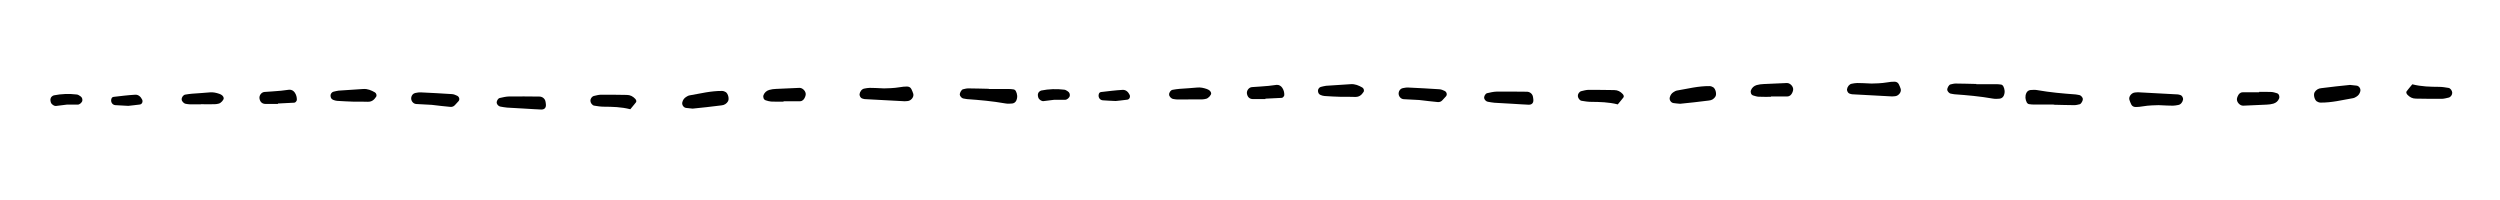
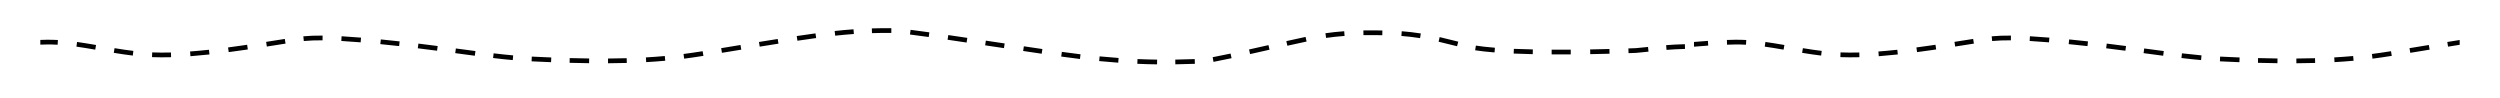
- <svg xmlns="http://www.w3.org/2000/svg" width="500" zoomAndPan="magnify" viewBox="0 0 375 30" height="40" preserveAspectRatio="xMidYMid meet" version="1.0">
+ <svg xmlns="http://www.w3.org/2000/svg" width="1024" zoomAndPan="magnify" viewBox="0 0 768 30" height="40" preserveAspectRatio="xMidYMid meet" version="1.0">
  <defs>
-     <clipPath id="1e7ad86643">
-       <path d="M 143 13 L 152.66 13 L 152.66 16 L 143 16 Z M 143 13 " clip-rule="nonzero" />
+     <clipPath id="081bcba7b4">
+       <path d="M 12.387 8.656 L 518 8.656 L 518 20 L 12.387 20 Z M 12.387 8.656 " clip-rule="nonzero" />
    </clipPath>
-     <clipPath id="7520ac4c1d">
-       <path d="M 102 13 L 110 13 L 110 16.527 L 102 16.527 Z M 102 13 " clip-rule="nonzero" />
-     </clipPath>
-     <clipPath id="14b626335f">
-       <path d="M 128 12.898 L 138 12.898 L 138 16 L 128 16 Z M 128 12.898 " clip-rule="nonzero" />
-     </clipPath>
-     <clipPath id="35a919295f">
-       <path d="M 74 14 L 82 14 L 82 16.527 L 74 16.527 Z M 74 14 " clip-rule="nonzero" />
-     </clipPath>
-     <clipPath id="5116bae031">
-       <path d="M 61 13 L 69 13 L 69 16.527 L 61 16.527 Z M 61 13 " clip-rule="nonzero" />
-     </clipPath>
-     <clipPath id="fa92c73b21">
-       <path d="M 88 14 L 96 14 L 96 16.527 L 88 16.527 Z M 88 14 " clip-rule="nonzero" />
-     </clipPath>
-     <clipPath id="f661ce638b">
-       <path d="M 7.5 14 L 13 14 L 13 16 L 7.5 16 Z M 7.5 14 " clip-rule="nonzero" />
-     </clipPath>
-     <clipPath id="42152913e6">
-       <path d="M 292 12.172 L 300.777 12.172 L 300.777 15 L 292 15 Z M 292 12.172 " clip-rule="nonzero" />
-     </clipPath>
-     <clipPath id="ad4b25e0d6">
-       <path d="M 250 12.172 L 258 12.172 L 258 15.805 L 250 15.805 Z M 250 12.172 " clip-rule="nonzero" />
-     </clipPath>
-     <clipPath id="dcb27ed4fd">
-       <path d="M 277 12.172 L 286 12.172 L 286 15 L 277 15 Z M 277 12.172 " clip-rule="nonzero" />
-     </clipPath>
-     <clipPath id="ab85a1ac44">
-       <path d="M 222 13 L 231 13 L 231 15.805 L 222 15.805 Z M 222 13 " clip-rule="nonzero" />
-     </clipPath>
-     <clipPath id="aa428c2063">
-       <path d="M 209 13 L 218 13 L 218 15.805 L 209 15.805 Z M 209 13 " clip-rule="nonzero" />
-     </clipPath>
-     <clipPath id="6858d66994">
-       <path d="M 236 13 L 244 13 L 244 15.805 L 236 15.805 Z M 236 13 " clip-rule="nonzero" />
-     </clipPath>
-     <clipPath id="3731e28019">
-       <path d="M 262 12.172 L 269 12.172 L 269 15 L 262 15 Z M 262 12.172 " clip-rule="nonzero" />
-     </clipPath>
-     <clipPath id="c259fb5d90">
-       <path d="M 197 12.172 L 205 12.172 L 205 15 L 197 15 Z M 197 12.172 " clip-rule="nonzero" />
-     </clipPath>
-     <clipPath id="8b60a7e033">
-       <path d="M 187 12.172 L 193 12.172 L 193 15 L 187 15 Z M 187 12.172 " clip-rule="nonzero" />
-     </clipPath>
-     <clipPath id="e4a1eb9b2b">
-       <path d="M 155.617 13 L 161 13 L 161 15.805 L 155.617 15.805 Z M 155.617 13 " clip-rule="nonzero" />
-     </clipPath>
-     <clipPath id="923a489b33">
-       <path d="M 164 13 L 170 13 L 170 15.805 L 164 15.805 Z M 164 13 " clip-rule="nonzero" />
-     </clipPath>
-     <clipPath id="380636f3a8">
-       <path d="M 303.734 13 L 313 13 L 313 16 L 303.734 16 Z M 303.734 13 " clip-rule="nonzero" />
-     </clipPath>
-     <clipPath id="19d1c693cf">
-       <path d="M 347 12.504 L 355 12.504 L 355 16 L 347 16 Z M 347 12.504 " clip-rule="nonzero" />
-     </clipPath>
-     <clipPath id="66b1748580">
-       <path d="M 319 13 L 328 13 L 328 16.133 L 319 16.133 Z M 319 13 " clip-rule="nonzero" />
-     </clipPath>
-     <clipPath id="fdfe9f8cfb">
-       <path d="M 360 12.504 L 368 12.504 L 368 15 L 360 15 Z M 360 12.504 " clip-rule="nonzero" />
+     <clipPath id="5795b090d8">
+       <path d="M 520.398 8.656 L 755.613 8.656 L 755.613 20 L 520.398 20 Z M 520.398 8.656 " clip-rule="nonzero" />
    </clipPath>
  </defs>
-   <g clip-path="url(#1e7ad86643)">
-     <path fill="#000000" d="M 148.328 13.348 C 149.301 13.348 150.254 13.348 151.223 13.348 C 151.492 13.348 151.773 13.363 152.043 13.41 C 152.16 13.426 152.309 13.535 152.359 13.625 C 152.609 14.102 152.66 14.59 152.445 15.082 C 152.328 15.328 152.109 15.496 151.824 15.527 C 151.492 15.559 151.121 15.574 150.789 15.512 C 148.898 15.176 146.977 15.004 145.051 14.867 C 144.852 14.852 144.652 14.789 144.449 14.762 C 144.25 14.715 143.98 14.406 143.965 14.191 C 143.949 13.934 144.215 13.457 144.434 13.395 C 144.699 13.336 144.969 13.258 145.234 13.258 C 146.273 13.258 147.293 13.305 148.328 13.32 C 148.328 13.336 148.328 13.336 148.328 13.348 Z M 148.328 13.348 " fill-opacity="1" fill-rule="nonzero" />
+   <g clip-path="url(#081bcba7b4)">
+     <path fill="#000000" d="M -11.52 14.441 C -10.148 14.199 -8.277 13.938 -5.902 13.648 L -5.727 15.09 C -8.074 15.375 -9.918 15.633 -11.266 15.871 Z M 0.035 13.02 C 2.047 12.836 4.039 12.684 6.008 12.559 L 6.102 14.004 C 4.145 14.129 2.168 14.281 0.172 14.465 Z M 11.848 12.277 L 14.188 12.215 C 15.34 12.195 16.539 12.219 17.789 12.289 L 17.707 13.738 C 16.492 13.672 15.332 13.645 14.227 13.668 L 11.883 13.727 Z M 23.68 12.891 C 25.191 13.102 27.133 13.41 29.508 13.82 L 29.258 15.25 C 26.898 14.844 24.973 14.535 23.477 14.328 Z M 35.191 14.797 C 37.363 15.156 39.289 15.434 40.969 15.633 L 40.797 17.074 C 39.094 16.871 37.148 16.59 34.953 16.23 Z M 46.758 16.098 C 48.559 16.172 50.477 16.18 52.516 16.125 L 52.555 17.578 C 50.484 17.633 48.531 17.621 46.699 17.551 Z M 58.391 15.82 C 60.215 15.684 62.152 15.504 64.195 15.285 L 64.352 16.727 C 62.293 16.949 60.344 17.129 58.5 17.27 Z M 70.059 14.574 L 74.488 13.961 L 75.918 13.75 L 76.133 15.188 L 74.691 15.398 L 70.262 16.012 Z M 81.75 12.863 L 87.492 11.961 L 87.723 13.395 L 81.977 14.297 Z M 93.188 11.156 C 94.941 10.988 96.91 10.914 99.098 10.934 L 99.086 12.383 C 96.949 12.367 95.031 12.441 93.328 12.602 Z M 104.938 11.137 C 106.723 11.238 108.715 11.379 110.91 11.562 L 110.789 13.008 C 108.605 12.828 106.625 12.688 104.852 12.586 Z M 116.988 12.109 L 122.766 12.715 L 122.613 14.16 L 116.836 13.555 Z M 128.535 13.391 L 134.449 14.141 L 134.266 15.582 L 128.348 14.832 Z M 140.043 14.887 L 146.059 15.684 L 145.863 17.125 L 139.848 16.324 Z M 151.645 16.383 C 153.875 16.648 155.875 16.855 157.645 17.012 L 157.516 18.457 C 155.73 18.301 153.715 18.09 151.473 17.824 Z M 163.367 17.387 L 169.352 17.656 L 169.285 19.105 L 163.301 18.84 Z M 175.012 17.844 L 180.996 17.965 L 180.965 19.414 L 174.984 19.297 Z M 186.781 17.98 C 188.758 17.969 190.668 17.934 192.512 17.883 L 192.555 19.336 C 190.699 19.387 188.777 19.418 186.789 19.434 Z M 198.422 17.637 C 200.414 17.523 202.352 17.383 204.227 17.211 L 204.363 18.656 C 202.465 18.828 200.516 18.973 198.504 19.086 Z M 209.984 16.582 C 211.77 16.355 213.727 16.07 215.855 15.73 L 216.09 17.16 C 213.941 17.504 211.973 17.793 210.172 18.023 Z M 221.543 14.797 L 227.48 13.82 L 227.719 15.254 L 221.781 16.227 Z M 233.148 12.898 L 238.91 11.977 L 239.145 13.41 L 233.383 14.332 Z M 244.758 11.074 L 250.516 10.25 L 250.723 11.688 L 244.969 12.512 Z M 256.41 9.523 C 258.43 9.301 260.359 9.129 262.199 9 L 262.305 10.445 C 260.48 10.574 258.57 10.746 256.57 10.965 Z M 267.828 8.723 C 269.641 8.672 271.637 8.648 273.82 8.656 L 273.812 10.109 C 271.648 10.102 269.668 10.125 267.871 10.176 Z M 279.734 9.164 L 285.496 9.934 L 285.301 11.371 L 279.539 10.602 Z M 291.316 10.77 L 297.156 11.633 L 296.941 13.07 L 291.098 12.207 Z M 302.855 12.484 L 308.633 13.348 L 308.418 14.785 L 302.637 13.922 Z M 314.531 14.223 L 320.223 15.062 L 320.004 16.5 L 314.312 15.66 Z M 326.207 15.934 C 328.156 16.207 330.066 16.453 331.938 16.68 L 331.762 18.121 C 329.879 17.895 327.961 17.645 326.004 17.371 Z M 337.801 17.316 C 339.781 17.508 341.723 17.672 343.629 17.809 L 343.523 19.258 C 341.605 19.121 339.652 18.953 337.66 18.762 Z M 349.445 18.148 C 351.465 18.238 353.473 18.293 355.469 18.316 L 355.449 19.77 C 353.438 19.746 351.418 19.688 349.383 19.598 Z M 361.043 18.309 C 362.559 18.285 364.551 18.234 367.02 18.152 L 367.066 19.605 C 364.59 19.684 362.59 19.734 361.066 19.758 Z M 372.531 17.574 C 373.922 17.32 375.75 16.949 378.023 16.457 L 378.336 17.875 C 376.047 18.371 374.199 18.746 372.793 19.004 Z M 383.707 15.199 L 389.672 13.859 L 389.996 15.273 L 384.031 16.617 Z M 395.16 12.633 L 401.066 11.34 L 401.383 12.758 L 395.477 14.051 Z M 407.168 10.211 C 409.043 9.941 410.965 9.734 412.945 9.594 L 413.051 11.039 C 411.109 11.18 409.219 11.383 407.379 11.648 Z M 418.832 9.348 C 420.461 9.32 422.406 9.328 424.664 9.363 L 424.641 10.816 C 422.398 10.777 420.469 10.773 418.852 10.797 Z M 430.617 9.594 C 432.547 9.742 434.5 9.973 436.477 10.281 L 436.246 11.715 C 434.309 11.414 432.395 11.188 430.504 11.043 Z M 442.258 11.395 C 443.609 11.699 445.473 12.156 447.852 12.766 L 447.977 12.797 L 447.609 14.203 L 447.484 14.172 C 445.121 13.562 443.27 13.109 441.938 12.812 Z M 453.395 14.012 C 455.016 14.266 456.965 14.48 459.238 14.66 L 459.121 16.105 C 456.812 15.926 454.828 15.703 453.164 15.445 Z M 465.062 15.004 C 466.879 15.082 468.82 15.141 470.891 15.184 L 470.859 16.637 C 468.777 16.594 466.824 16.531 465 16.453 Z M 476.664 15.258 L 482.531 15.254 L 482.531 16.703 L 476.664 16.711 Z M 488.496 15.18 L 489.262 15.168 L 494.418 15.051 L 494.449 16.504 L 489.289 16.617 L 488.523 16.633 Z M 500.238 14.875 L 502.543 14.793 L 502.566 15.52 L 502.496 14.797 L 506.277 14.422 L 506.422 15.867 L 502.641 16.242 C 502.625 16.242 502.609 16.242 502.594 16.246 L 500.289 16.328 Z M 511.836 13.871 C 513.445 13.738 515.363 13.641 517.594 13.578 L 517.637 15.027 C 515.434 15.09 513.539 15.188 511.957 15.32 Z M 511.836 13.871 " fill-opacity="1" fill-rule="nonzero" />
  </g>
-   <g clip-path="url(#7520ac4c1d)">
-     <path fill="#000000" d="M 103.895 16.293 C 103.461 16.246 103.176 16.23 102.91 16.188 C 102.523 16.141 102.238 15.695 102.355 15.312 C 102.441 15.004 102.605 14.73 102.91 14.547 C 103.074 14.438 103.258 14.332 103.461 14.301 C 105.066 14.023 106.656 13.625 108.309 13.641 C 108.492 13.641 108.727 13.719 108.879 13.824 C 109.23 14.07 109.414 14.852 109.195 15.203 C 109.113 15.359 108.961 15.512 108.797 15.617 C 108.629 15.727 108.426 15.789 108.227 15.805 C 106.723 16.004 105.234 16.156 103.895 16.293 Z M 103.895 16.293 " fill-opacity="1" fill-rule="nonzero" />
+   <g clip-path="url(#5795b090d8)">
+     <path fill="#000000" d="M 507.141 14.441 C 508.508 14.199 510.383 13.938 512.754 13.648 L 512.934 15.09 C 510.586 15.375 508.738 15.633 507.395 15.871 Z M 518.695 13.02 C 520.707 12.836 522.695 12.684 524.668 12.559 L 524.762 14.004 C 522.805 14.129 520.828 14.281 518.832 14.465 Z M 530.504 12.277 L 532.848 12.215 C 534 12.195 535.199 12.219 536.449 12.289 L 536.367 13.738 C 535.152 13.672 533.992 13.645 532.887 13.668 L 530.543 13.727 Z M 542.336 12.891 C 543.852 13.102 545.793 13.41 548.168 13.82 L 547.914 15.25 C 545.559 14.844 543.633 14.535 542.133 14.328 Z M 553.852 14.797 C 556.023 15.156 557.949 15.434 559.629 15.633 L 559.453 17.074 C 557.754 16.871 555.805 16.59 553.609 16.23 Z M 565.414 16.098 C 567.219 16.172 569.137 16.18 571.176 16.125 L 571.215 17.578 C 569.145 17.633 567.191 17.621 565.355 17.551 Z M 577.047 15.82 C 578.875 15.684 580.809 15.504 582.852 15.285 L 583.012 16.727 C 580.953 16.949 579 17.129 577.156 17.27 Z M 588.719 14.574 L 593.148 13.961 L 594.578 13.75 L 594.793 15.188 L 593.352 15.398 L 588.922 16.012 Z M 600.41 12.863 L 606.152 11.961 L 606.383 13.395 L 600.637 14.297 Z M 611.848 11.156 C 613.602 10.988 615.57 10.914 617.754 10.934 L 617.746 12.383 C 615.609 12.367 613.688 12.441 611.988 12.602 Z M 623.594 11.137 C 625.383 11.238 627.375 11.379 629.57 11.562 L 629.445 13.008 C 627.266 12.828 625.285 12.688 623.512 12.586 Z M 635.648 12.109 L 641.426 12.715 L 641.273 14.16 L 635.496 13.555 Z M 647.195 13.391 L 653.109 14.141 L 652.922 15.582 L 647.008 14.832 Z M 658.703 14.887 L 664.719 15.684 L 664.523 17.125 L 658.508 16.324 Z M 670.305 16.383 C 672.535 16.648 674.531 16.855 676.301 17.012 L 676.172 18.457 C 674.391 18.301 672.375 18.09 670.133 17.824 Z M 682.023 17.387 L 688.012 17.656 L 687.945 19.105 L 681.961 18.84 Z M 693.672 17.844 L 699.652 17.965 L 699.625 19.414 L 693.645 19.297 Z M 705.438 17.98 C 707.418 17.969 709.328 17.934 711.172 17.883 L 711.215 19.336 C 709.359 19.387 707.438 19.418 705.449 19.434 Z M 717.082 17.637 C 719.074 17.523 721.008 17.383 722.887 17.211 L 723.02 18.656 C 721.125 18.828 719.172 18.973 717.164 19.086 Z M 728.645 16.582 C 730.426 16.355 732.383 16.07 734.516 15.73 L 734.75 17.16 C 732.602 17.504 730.629 17.793 728.832 18.023 Z M 740.199 14.797 L 746.141 13.82 L 746.379 15.254 L 740.438 16.227 Z M 751.809 12.898 L 757.57 11.977 L 757.805 13.41 L 752.043 14.332 Z M 763.418 11.074 L 769.172 10.25 L 769.383 11.688 L 763.629 12.512 Z M 775.07 9.523 C 777.09 9.301 779.02 9.129 780.859 9 L 780.961 10.445 C 779.141 10.574 777.23 10.746 775.23 10.965 Z M 786.488 8.723 C 788.301 8.672 790.297 8.648 792.477 8.656 L 792.473 10.109 C 790.309 10.102 788.328 10.125 786.531 10.176 Z M 798.395 9.164 L 804.156 9.934 L 803.961 11.371 L 798.199 10.602 Z M 809.973 10.77 L 815.816 11.633 L 815.598 13.07 L 809.758 12.207 Z M 821.512 12.484 L 827.293 13.348 L 827.074 14.785 L 821.297 13.922 Z M 833.188 14.223 L 838.879 15.062 L 838.664 16.5 L 832.973 15.66 Z M 844.867 15.934 C 846.816 16.207 848.727 16.453 850.598 16.68 L 850.422 18.121 C 848.539 17.895 846.621 17.645 844.664 17.371 Z M 856.461 17.316 C 858.441 17.508 860.383 17.672 862.289 17.809 L 862.184 19.258 C 860.266 19.121 858.309 18.953 856.32 18.762 Z M 868.105 18.148 C 870.125 18.238 872.133 18.293 874.125 18.316 L 874.109 19.77 C 872.098 19.746 870.074 19.688 868.039 19.598 Z M 879.703 18.309 C 881.219 18.285 883.211 18.234 885.68 18.152 L 885.727 19.605 C 883.25 19.684 881.25 19.734 879.727 19.758 Z M 891.188 17.574 C 892.578 17.32 894.41 16.949 896.684 16.457 L 896.996 17.875 C 894.707 18.371 892.859 18.746 891.453 19.004 Z M 902.367 15.199 L 908.332 13.859 L 908.656 15.273 L 902.691 16.617 Z M 913.82 12.633 L 919.727 11.34 L 920.043 12.758 L 914.137 14.051 Z M 925.828 10.211 C 927.699 9.941 929.625 9.734 931.605 9.594 L 931.711 11.039 C 929.766 11.18 927.875 11.383 926.039 11.648 Z M 937.488 9.348 C 939.121 9.32 941.062 9.328 943.32 9.363 L 943.297 10.816 C 941.055 10.777 939.129 10.773 937.512 10.797 Z M 949.277 9.594 C 951.207 9.742 953.16 9.973 955.133 10.281 L 954.906 11.715 C 952.969 11.414 951.055 11.188 949.164 11.043 Z M 960.918 11.395 C 962.266 11.699 964.133 12.156 966.508 12.766 L 966.637 12.797 L 966.27 14.203 L 966.145 14.172 C 963.777 13.562 961.93 13.109 960.594 12.812 Z M 972.055 14.012 C 973.676 14.266 975.625 14.48 977.895 14.66 L 977.781 16.105 C 975.473 15.926 973.484 15.703 971.824 15.445 Z M 983.723 15.004 C 985.535 15.082 987.48 15.141 989.547 15.184 L 989.516 16.637 C 987.438 16.594 985.484 16.531 983.656 16.453 Z M 995.32 15.258 L 1001.191 15.254 L 1001.191 16.703 L 995.324 16.711 Z M 1007.156 15.18 L 1007.922 15.168 L 1013.074 15.051 L 1013.109 16.504 L 1007.949 16.617 L 1007.184 16.633 Z M 1018.898 14.875 L 1021.199 14.793 L 1021.227 15.52 L 1021.156 14.797 L 1024.938 14.422 L 1025.082 15.867 L 1021.301 16.242 C 1021.285 16.242 1021.27 16.242 1021.254 16.246 L 1018.949 16.328 Z M 1030.496 13.871 C 1032.102 13.738 1034.023 13.641 1036.254 13.578 L 1036.297 15.027 C 1034.09 15.09 1032.199 15.188 1030.617 15.32 Z M 1030.496 13.871 " fill-opacity="1" fill-rule="nonzero" />
  </g>
-   <g clip-path="url(#14b626335f)">
-     <path fill="#000000" d="M 132.609 13.258 C 133.094 13.242 134.047 13.242 135.02 13.074 C 135.352 13.012 135.703 12.98 136.039 12.98 C 136.324 12.98 136.574 13.09 136.707 13.363 C 136.809 13.594 136.926 13.824 136.992 14.07 C 137.125 14.547 136.656 15.129 136.121 15.16 C 135.988 15.176 135.836 15.188 135.703 15.188 C 133.695 15.082 131.707 14.977 129.699 14.867 C 129.566 14.867 129.434 14.789 129.297 14.762 C 129.098 14.699 128.914 14.375 128.93 14.133 C 128.98 13.734 129.281 13.348 129.633 13.289 C 129.898 13.242 130.184 13.18 130.453 13.18 C 131.02 13.18 131.574 13.211 132.609 13.258 Z M 132.609 13.258 " fill-opacity="1" fill-rule="nonzero" />
-   </g>
-   <g clip-path="url(#35a919295f)">
-     <path fill="#000000" d="M 78.742 16.293 C 77.855 16.246 76.953 16.203 76.066 16.141 C 75.734 16.109 75.383 16.047 75.047 15.988 C 74.797 15.941 74.562 15.695 74.512 15.465 C 74.461 15.176 74.68 14.762 74.965 14.699 C 75.43 14.59 75.898 14.484 76.367 14.469 C 77.875 14.453 79.395 14.469 80.898 14.484 C 81.316 14.484 81.688 14.746 81.805 15.145 C 81.852 15.328 81.871 15.512 81.887 15.695 C 81.922 16.172 81.652 16.445 81.184 16.43 C 80.383 16.402 79.562 16.34 78.742 16.293 Z M 78.742 16.293 " fill-opacity="1" fill-rule="nonzero" />
-   </g>
-   <g clip-path="url(#5116bae031)">
-     <path fill="#000000" d="M 64.762 15.727 C 64.094 15.695 63.258 15.648 62.438 15.602 C 61.969 15.574 61.617 15.113 61.684 14.637 C 61.719 14.301 61.984 14.008 62.285 13.949 C 62.555 13.902 62.82 13.84 63.105 13.855 C 64.68 13.934 66.25 14.008 67.82 14.117 C 68.074 14.133 68.34 14.254 68.574 14.363 C 68.891 14.516 68.992 14.914 68.793 15.16 C 68.625 15.359 68.441 15.543 68.258 15.742 C 68.074 15.957 67.84 16.062 67.539 16.031 C 66.668 15.957 65.797 15.848 64.762 15.727 Z M 64.762 15.727 " fill-opacity="1" fill-rule="nonzero" />
-   </g>
-   <g clip-path="url(#fa92c73b21)">
-     <path fill="#000000" d="M 94.547 16.387 C 93.16 16.031 91.855 16.016 90.551 16.004 C 90.082 16.004 89.598 15.926 89.129 15.848 C 88.828 15.805 88.578 15.434 88.559 15.129 C 88.543 14.82 88.777 14.469 89.094 14.391 C 89.43 14.316 89.762 14.223 90.098 14.207 C 91.402 14.191 92.707 14.223 94.027 14.238 C 94.547 14.238 94.949 14.469 95.281 14.82 C 95.418 14.977 95.516 15.176 95.398 15.344 C 95.164 15.664 94.898 15.941 94.547 16.387 Z M 94.547 16.387 " fill-opacity="1" fill-rule="nonzero" />
-   </g>
-   <path fill="#000000" d="M 117.543 15.25 C 116.922 15.25 116.305 15.266 115.668 15.234 C 115.402 15.219 115.133 15.129 114.867 15.051 C 114.547 14.961 114.414 14.574 114.531 14.254 C 114.684 13.871 114.984 13.609 115.383 13.488 C 115.703 13.395 116.055 13.348 116.406 13.336 C 117.574 13.273 118.746 13.227 119.918 13.18 C 120.418 13.164 120.938 13.734 120.852 14.238 C 120.836 14.363 120.785 14.484 120.734 14.605 C 120.602 14.914 120.383 15.176 120 15.188 C 119.164 15.203 118.344 15.188 117.508 15.188 C 117.543 15.219 117.543 15.234 117.543 15.25 Z M 117.543 15.25 " fill-opacity="1" fill-rule="nonzero" />
-   <path fill="#000000" d="M 53.039 15.25 C 52.219 15.219 51.383 15.188 50.562 15.129 C 50.363 15.113 50.16 15.051 49.977 14.977 C 49.695 14.867 49.594 14.637 49.578 14.363 C 49.559 14.117 49.762 13.824 49.996 13.762 C 50.262 13.703 50.531 13.625 50.797 13.594 C 52.035 13.504 53.273 13.441 54.492 13.348 C 55.145 13.305 55.699 13.547 56.234 13.855 C 56.449 13.977 56.551 14.316 56.418 14.516 C 56.117 14.977 55.766 15.297 55.113 15.266 C 54.426 15.234 53.742 15.25 53.055 15.25 C 53.039 15.266 53.039 15.25 53.039 15.25 Z M 53.039 15.25 " fill-opacity="1" fill-rule="nonzero" />
-   <path fill="#000000" d="M 41.699 15.59 C 41.082 15.59 40.461 15.59 39.844 15.59 C 39.324 15.59 39.008 15.297 38.922 14.762 C 38.855 14.301 39.227 13.824 39.676 13.793 C 40.496 13.734 41.332 13.688 42.152 13.609 C 42.57 13.578 42.973 13.488 43.371 13.457 C 43.738 13.426 44.043 13.625 44.227 13.902 C 44.441 14.223 44.543 14.605 44.527 14.988 C 44.527 15.129 44.309 15.402 44.16 15.402 C 43.34 15.449 42.52 15.48 41.684 15.527 C 41.699 15.543 41.699 15.574 41.699 15.59 Z M 41.699 15.59 " fill-opacity="1" fill-rule="nonzero" />
-   <path fill="#000000" d="M 30.129 15.648 C 29.574 15.648 29.023 15.648 28.473 15.648 C 28.27 15.648 28.07 15.602 27.871 15.574 C 27.57 15.527 27.25 15.188 27.25 14.914 C 27.234 14.59 27.5 14.238 27.785 14.191 C 28.121 14.133 28.453 14.086 28.805 14.055 C 29.691 13.977 30.594 13.949 31.48 13.855 C 31.984 13.809 32.434 13.918 32.887 14.07 C 33.238 14.191 33.504 14.375 33.555 14.715 C 33.59 14.977 33.121 15.48 32.805 15.543 C 32.602 15.59 32.402 15.633 32.199 15.633 C 31.516 15.648 30.828 15.633 30.129 15.633 C 30.129 15.633 30.129 15.648 30.129 15.648 Z M 30.129 15.648 " fill-opacity="1" fill-rule="nonzero" />
-   <g clip-path="url(#f661ce638b)">
-     <path fill="#000000" d="M 10.008 15.695 C 9.473 15.758 8.938 15.832 8.402 15.895 C 8.117 15.926 7.734 15.664 7.633 15.375 C 7.535 15.066 7.5 14.762 7.75 14.5 C 7.836 14.406 7.969 14.332 8.086 14.301 C 9.223 14.07 10.375 14.039 11.531 14.176 C 11.715 14.191 11.898 14.332 12.066 14.438 C 12.301 14.59 12.383 14.836 12.352 15.098 C 12.301 15.391 11.934 15.695 11.664 15.695 C 11.094 15.695 10.559 15.695 10.008 15.695 Z M 10.008 15.695 " fill-opacity="1" fill-rule="nonzero" />
-   </g>
-   <path fill="#000000" d="M 19.238 15.879 C 18.387 15.832 17.852 15.816 17.301 15.773 C 16.883 15.742 16.613 15.359 16.68 14.945 C 16.715 14.762 16.781 14.562 17.031 14.531 C 18.102 14.406 19.191 14.27 20.277 14.207 C 20.777 14.176 21.129 14.531 21.332 14.961 C 21.465 15.266 21.297 15.648 20.961 15.68 C 20.293 15.773 19.609 15.832 19.238 15.879 Z M 19.238 15.879 " fill-opacity="1" fill-rule="nonzero" />
-   <g clip-path="url(#42152913e6)">
-     <path fill="#000000" d="M 296.445 12.625 C 297.418 12.625 298.371 12.625 299.34 12.625 C 299.609 12.625 299.891 12.641 300.16 12.684 C 300.277 12.699 300.426 12.809 300.477 12.898 C 300.727 13.375 300.777 13.867 300.562 14.355 C 300.445 14.602 300.227 14.77 299.941 14.801 C 299.609 14.832 299.238 14.848 298.906 14.785 C 297.016 14.449 295.094 14.281 293.168 14.141 C 292.969 14.125 292.77 14.066 292.566 14.035 C 292.367 13.988 292.098 13.68 292.082 13.469 C 292.066 13.207 292.332 12.73 292.551 12.668 C 292.816 12.609 293.086 12.531 293.352 12.531 C 294.391 12.531 295.41 12.578 296.445 12.594 C 296.445 12.609 296.445 12.609 296.445 12.625 Z M 296.445 12.625 " fill-opacity="1" fill-rule="nonzero" />
-   </g>
-   <g clip-path="url(#ad4b25e0d6)">
-     <path fill="#000000" d="M 252.012 15.566 C 251.578 15.523 251.293 15.508 251.027 15.461 C 250.641 15.414 250.355 14.969 250.473 14.586 C 250.559 14.281 250.723 14.004 251.027 13.82 C 251.191 13.711 251.375 13.605 251.578 13.574 C 253.184 13.297 254.773 12.898 256.426 12.914 C 256.609 12.914 256.844 12.992 256.996 13.098 C 257.348 13.344 257.531 14.125 257.312 14.48 C 257.23 14.633 257.078 14.785 256.914 14.895 C 256.746 15 256.543 15.062 256.344 15.078 C 254.84 15.277 253.352 15.43 252.012 15.566 Z M 252.012 15.566 " fill-opacity="1" fill-rule="nonzero" />
-   </g>
-   <g clip-path="url(#dcb27ed4fd)">
-     <path fill="#000000" d="M 280.727 12.531 C 281.211 12.516 282.164 12.516 283.137 12.348 C 283.469 12.285 283.82 12.254 284.156 12.254 C 284.438 12.254 284.691 12.363 284.824 12.641 C 284.926 12.867 285.043 13.098 285.109 13.344 C 285.242 13.82 284.773 14.402 284.238 14.434 C 284.105 14.449 283.953 14.465 283.82 14.465 C 281.812 14.355 279.824 14.25 277.816 14.141 C 277.684 14.141 277.551 14.066 277.414 14.035 C 277.215 13.973 277.031 13.652 277.047 13.406 C 277.098 13.008 277.398 12.625 277.75 12.562 C 278.016 12.516 278.301 12.453 278.57 12.453 C 279.137 12.453 279.691 12.484 280.727 12.531 Z M 280.727 12.531 " fill-opacity="1" fill-rule="nonzero" />
-   </g>
-   <g clip-path="url(#ab85a1ac44)">
-     <path fill="#000000" d="M 226.859 15.566 C 225.973 15.523 225.07 15.477 224.184 15.414 C 223.852 15.383 223.5 15.324 223.164 15.262 C 222.914 15.215 222.68 14.969 222.629 14.738 C 222.578 14.449 222.797 14.035 223.082 13.973 C 223.547 13.867 224.016 13.758 224.484 13.742 C 225.992 13.727 227.512 13.742 229.016 13.758 C 229.434 13.758 229.805 14.02 229.922 14.418 C 229.969 14.602 229.988 14.785 230.004 14.969 C 230.039 15.445 229.77 15.723 229.301 15.707 C 228.5 15.676 227.68 15.613 226.859 15.566 Z M 226.859 15.566 " fill-opacity="1" fill-rule="nonzero" />
-   </g>
-   <g clip-path="url(#aa428c2063)">
-     <path fill="#000000" d="M 212.879 15 C 212.211 14.969 211.375 14.922 210.555 14.879 C 210.086 14.848 209.734 14.387 209.801 13.91 C 209.836 13.574 210.102 13.281 210.402 13.223 C 210.672 13.176 210.938 13.113 211.223 13.129 C 212.797 13.207 214.367 13.281 215.938 13.391 C 216.191 13.406 216.457 13.527 216.691 13.637 C 217.008 13.789 217.109 14.188 216.91 14.434 C 216.742 14.633 216.559 14.816 216.375 15.016 C 216.191 15.23 215.957 15.336 215.656 15.309 C 214.785 15.23 213.914 15.121 212.879 15 Z M 212.879 15 " fill-opacity="1" fill-rule="nonzero" />
-   </g>
-   <g clip-path="url(#6858d66994)">
-     <path fill="#000000" d="M 242.664 15.66 C 241.277 15.309 239.973 15.293 238.668 15.277 C 238.199 15.277 237.715 15.199 237.246 15.121 C 236.945 15.078 236.695 14.707 236.676 14.402 C 236.66 14.094 236.895 13.742 237.211 13.668 C 237.547 13.59 237.879 13.496 238.215 13.48 C 239.52 13.469 240.824 13.496 242.145 13.512 C 242.664 13.512 243.066 13.742 243.398 14.094 C 243.535 14.25 243.633 14.449 243.516 14.617 C 243.281 14.938 243.016 15.215 242.664 15.66 Z M 242.664 15.66 " fill-opacity="1" fill-rule="nonzero" />
-   </g>
-   <g clip-path="url(#3731e28019)">
-     <path fill="#000000" d="M 265.66 14.523 C 265.039 14.523 264.422 14.539 263.785 14.508 C 263.52 14.496 263.25 14.402 262.984 14.324 C 262.664 14.234 262.531 13.852 262.648 13.527 C 262.801 13.145 263.102 12.883 263.5 12.762 C 263.82 12.668 264.172 12.625 264.523 12.609 C 265.691 12.547 266.863 12.5 268.035 12.453 C 268.535 12.441 269.055 13.008 268.969 13.512 C 268.953 13.637 268.902 13.758 268.852 13.883 C 268.719 14.188 268.5 14.449 268.117 14.465 C 267.281 14.48 266.461 14.465 265.625 14.465 C 265.66 14.496 265.66 14.508 265.66 14.523 Z M 265.66 14.523 " fill-opacity="1" fill-rule="nonzero" />
-   </g>
-   <g clip-path="url(#c259fb5d90)">
-     <path fill="#000000" d="M 201.156 14.523 C 200.336 14.496 199.5 14.465 198.68 14.402 C 198.48 14.387 198.277 14.324 198.094 14.25 C 197.812 14.141 197.711 13.91 197.695 13.637 C 197.676 13.391 197.879 13.098 198.113 13.039 C 198.379 12.977 198.648 12.898 198.914 12.867 C 200.152 12.777 201.391 12.715 202.609 12.625 C 203.262 12.578 203.816 12.824 204.352 13.129 C 204.566 13.254 204.668 13.59 204.535 13.789 C 204.234 14.25 203.883 14.57 203.23 14.539 C 202.543 14.508 201.859 14.523 201.172 14.523 C 201.156 14.539 201.156 14.523 201.156 14.523 Z M 201.156 14.523 " fill-opacity="1" fill-rule="nonzero" />
-   </g>
-   <g clip-path="url(#8b60a7e033)">
-     <path fill="#000000" d="M 189.816 14.863 C 189.199 14.863 188.578 14.863 187.961 14.863 C 187.441 14.863 187.125 14.57 187.039 14.035 C 186.973 13.574 187.344 13.098 187.793 13.066 C 188.613 13.008 189.449 12.961 190.27 12.883 C 190.688 12.855 191.09 12.762 191.488 12.73 C 191.855 12.699 192.16 12.898 192.344 13.176 C 192.559 13.496 192.66 13.883 192.645 14.266 C 192.645 14.402 192.426 14.68 192.273 14.68 C 191.457 14.723 190.637 14.754 189.801 14.801 C 189.816 14.816 189.816 14.848 189.816 14.863 Z M 189.816 14.863 " fill-opacity="1" fill-rule="nonzero" />
-   </g>
-   <path fill="#000000" d="M 178.246 14.922 C 177.691 14.922 177.141 14.922 176.59 14.922 C 176.387 14.922 176.188 14.879 175.988 14.848 C 175.684 14.801 175.367 14.465 175.367 14.188 C 175.352 13.867 175.617 13.512 175.902 13.469 C 176.238 13.406 176.57 13.359 176.922 13.328 C 177.809 13.254 178.711 13.223 179.598 13.129 C 180.102 13.082 180.551 13.191 181.004 13.344 C 181.355 13.469 181.621 13.652 181.672 13.988 C 181.707 14.25 181.238 14.754 180.922 14.816 C 180.719 14.863 180.52 14.91 180.316 14.91 C 179.633 14.922 178.945 14.91 178.246 14.91 C 178.246 14.91 178.246 14.922 178.246 14.922 Z M 178.246 14.922 " fill-opacity="1" fill-rule="nonzero" />
-   <g clip-path="url(#e4a1eb9b2b)">
-     <path fill="#000000" d="M 158.125 14.969 C 157.59 15.031 157.055 15.109 156.52 15.168 C 156.234 15.199 155.852 14.938 155.75 14.648 C 155.652 14.34 155.617 14.035 155.867 13.773 C 155.953 13.68 156.086 13.605 156.203 13.574 C 157.34 13.344 158.492 13.312 159.648 13.453 C 159.832 13.469 160.016 13.605 160.184 13.711 C 160.418 13.867 160.5 14.109 160.469 14.371 C 160.418 14.664 160.051 14.969 159.781 14.969 C 159.211 14.969 158.676 14.969 158.125 14.969 Z M 158.125 14.969 " fill-opacity="1" fill-rule="nonzero" />
-   </g>
-   <g clip-path="url(#923a489b33)">
-     <path fill="#000000" d="M 167.355 15.152 C 166.504 15.109 165.969 15.094 165.418 15.047 C 165 15.016 164.73 14.633 164.797 14.219 C 164.832 14.035 164.898 13.836 165.148 13.805 C 166.219 13.68 167.309 13.543 168.395 13.48 C 168.895 13.453 169.246 13.805 169.449 14.234 C 169.582 14.539 169.414 14.922 169.078 14.953 C 168.41 15.047 167.727 15.109 167.355 15.152 Z M 167.355 15.152 " fill-opacity="1" fill-rule="nonzero" />
-   </g>
-   <g clip-path="url(#380636f3a8)">
-     <path fill="#000000" d="M 308.066 15.684 C 307.098 15.684 306.141 15.684 305.172 15.684 C 304.906 15.684 304.621 15.668 304.352 15.621 C 304.234 15.605 304.086 15.496 304.035 15.406 C 303.785 14.93 303.734 14.441 303.953 13.949 C 304.07 13.703 304.285 13.535 304.57 13.504 C 304.906 13.473 305.273 13.457 305.605 13.52 C 307.496 13.855 309.422 14.027 311.344 14.164 C 311.543 14.18 311.746 14.242 311.945 14.27 C 312.145 14.316 312.414 14.625 312.43 14.84 C 312.449 15.098 312.18 15.574 311.961 15.637 C 311.695 15.695 311.426 15.773 311.16 15.773 C 310.121 15.773 309.102 15.727 308.066 15.711 C 308.066 15.695 308.066 15.695 308.066 15.684 Z M 308.066 15.684 " fill-opacity="1" fill-rule="nonzero" />
-   </g>
-   <g clip-path="url(#19d1c693cf)">
-     <path fill="#000000" d="M 352.5 12.738 C 352.934 12.785 353.219 12.801 353.488 12.844 C 353.871 12.891 354.156 13.336 354.039 13.719 C 353.957 14.027 353.789 14.301 353.488 14.484 C 353.32 14.594 353.137 14.699 352.934 14.73 C 351.328 15.008 349.742 15.406 348.086 15.391 C 347.902 15.391 347.668 15.312 347.516 15.207 C 347.164 14.961 346.98 14.18 347.199 13.828 C 347.281 13.672 347.434 13.52 347.602 13.414 C 347.77 13.305 347.969 13.242 348.168 13.227 C 349.676 13.027 351.164 12.875 352.5 12.738 Z M 352.5 12.738 " fill-opacity="1" fill-rule="nonzero" />
-   </g>
-   <g clip-path="url(#66b1748580)">
-     <path fill="#000000" d="M 323.785 15.773 C 323.301 15.789 322.348 15.789 321.379 15.957 C 321.043 16.02 320.691 16.051 320.359 16.051 C 320.074 16.051 319.824 15.941 319.688 15.668 C 319.59 15.438 319.473 15.207 319.406 14.961 C 319.27 14.484 319.738 13.902 320.273 13.871 C 320.406 13.855 320.559 13.84 320.691 13.84 C 322.699 13.949 324.688 14.055 326.695 14.164 C 326.828 14.164 326.965 14.242 327.098 14.27 C 327.297 14.332 327.48 14.656 327.465 14.898 C 327.414 15.297 327.113 15.684 326.762 15.742 C 326.496 15.789 326.211 15.852 325.941 15.852 C 325.375 15.852 324.824 15.82 323.785 15.773 Z M 323.785 15.773 " fill-opacity="1" fill-rule="nonzero" />
-   </g>
-   <g clip-path="url(#fdfe9f8cfb)">
-     <path fill="#000000" d="M 361.848 12.645 C 363.238 13 364.543 13.016 365.848 13.027 C 366.312 13.027 366.801 13.105 367.266 13.184 C 367.57 13.227 367.82 13.598 367.836 13.902 C 367.852 14.211 367.617 14.562 367.301 14.641 C 366.965 14.715 366.633 14.809 366.297 14.824 C 364.992 14.84 363.688 14.809 362.367 14.793 C 361.848 14.793 361.449 14.562 361.113 14.211 C 360.98 14.055 360.879 13.855 360.996 13.688 C 361.23 13.367 361.496 13.09 361.848 12.645 Z M 361.848 12.645 " fill-opacity="1" fill-rule="nonzero" />
-   </g>
-   <path fill="#000000" d="M 338.855 13.781 C 339.473 13.781 340.09 13.766 340.727 13.797 C 340.996 13.812 341.262 13.902 341.531 13.98 C 341.848 14.07 341.98 14.457 341.863 14.777 C 341.715 15.16 341.414 15.422 341.012 15.543 C 340.695 15.637 340.344 15.684 339.992 15.695 C 338.82 15.758 337.648 15.805 336.48 15.852 C 335.977 15.867 335.461 15.297 335.543 14.793 C 335.559 14.668 335.609 14.547 335.66 14.426 C 335.793 14.117 336.012 13.855 336.395 13.844 C 337.23 13.828 338.051 13.844 338.887 13.844 C 338.855 13.812 338.855 13.797 338.855 13.781 Z M 338.855 13.781 " fill-opacity="1" fill-rule="nonzero" />
</svg>
